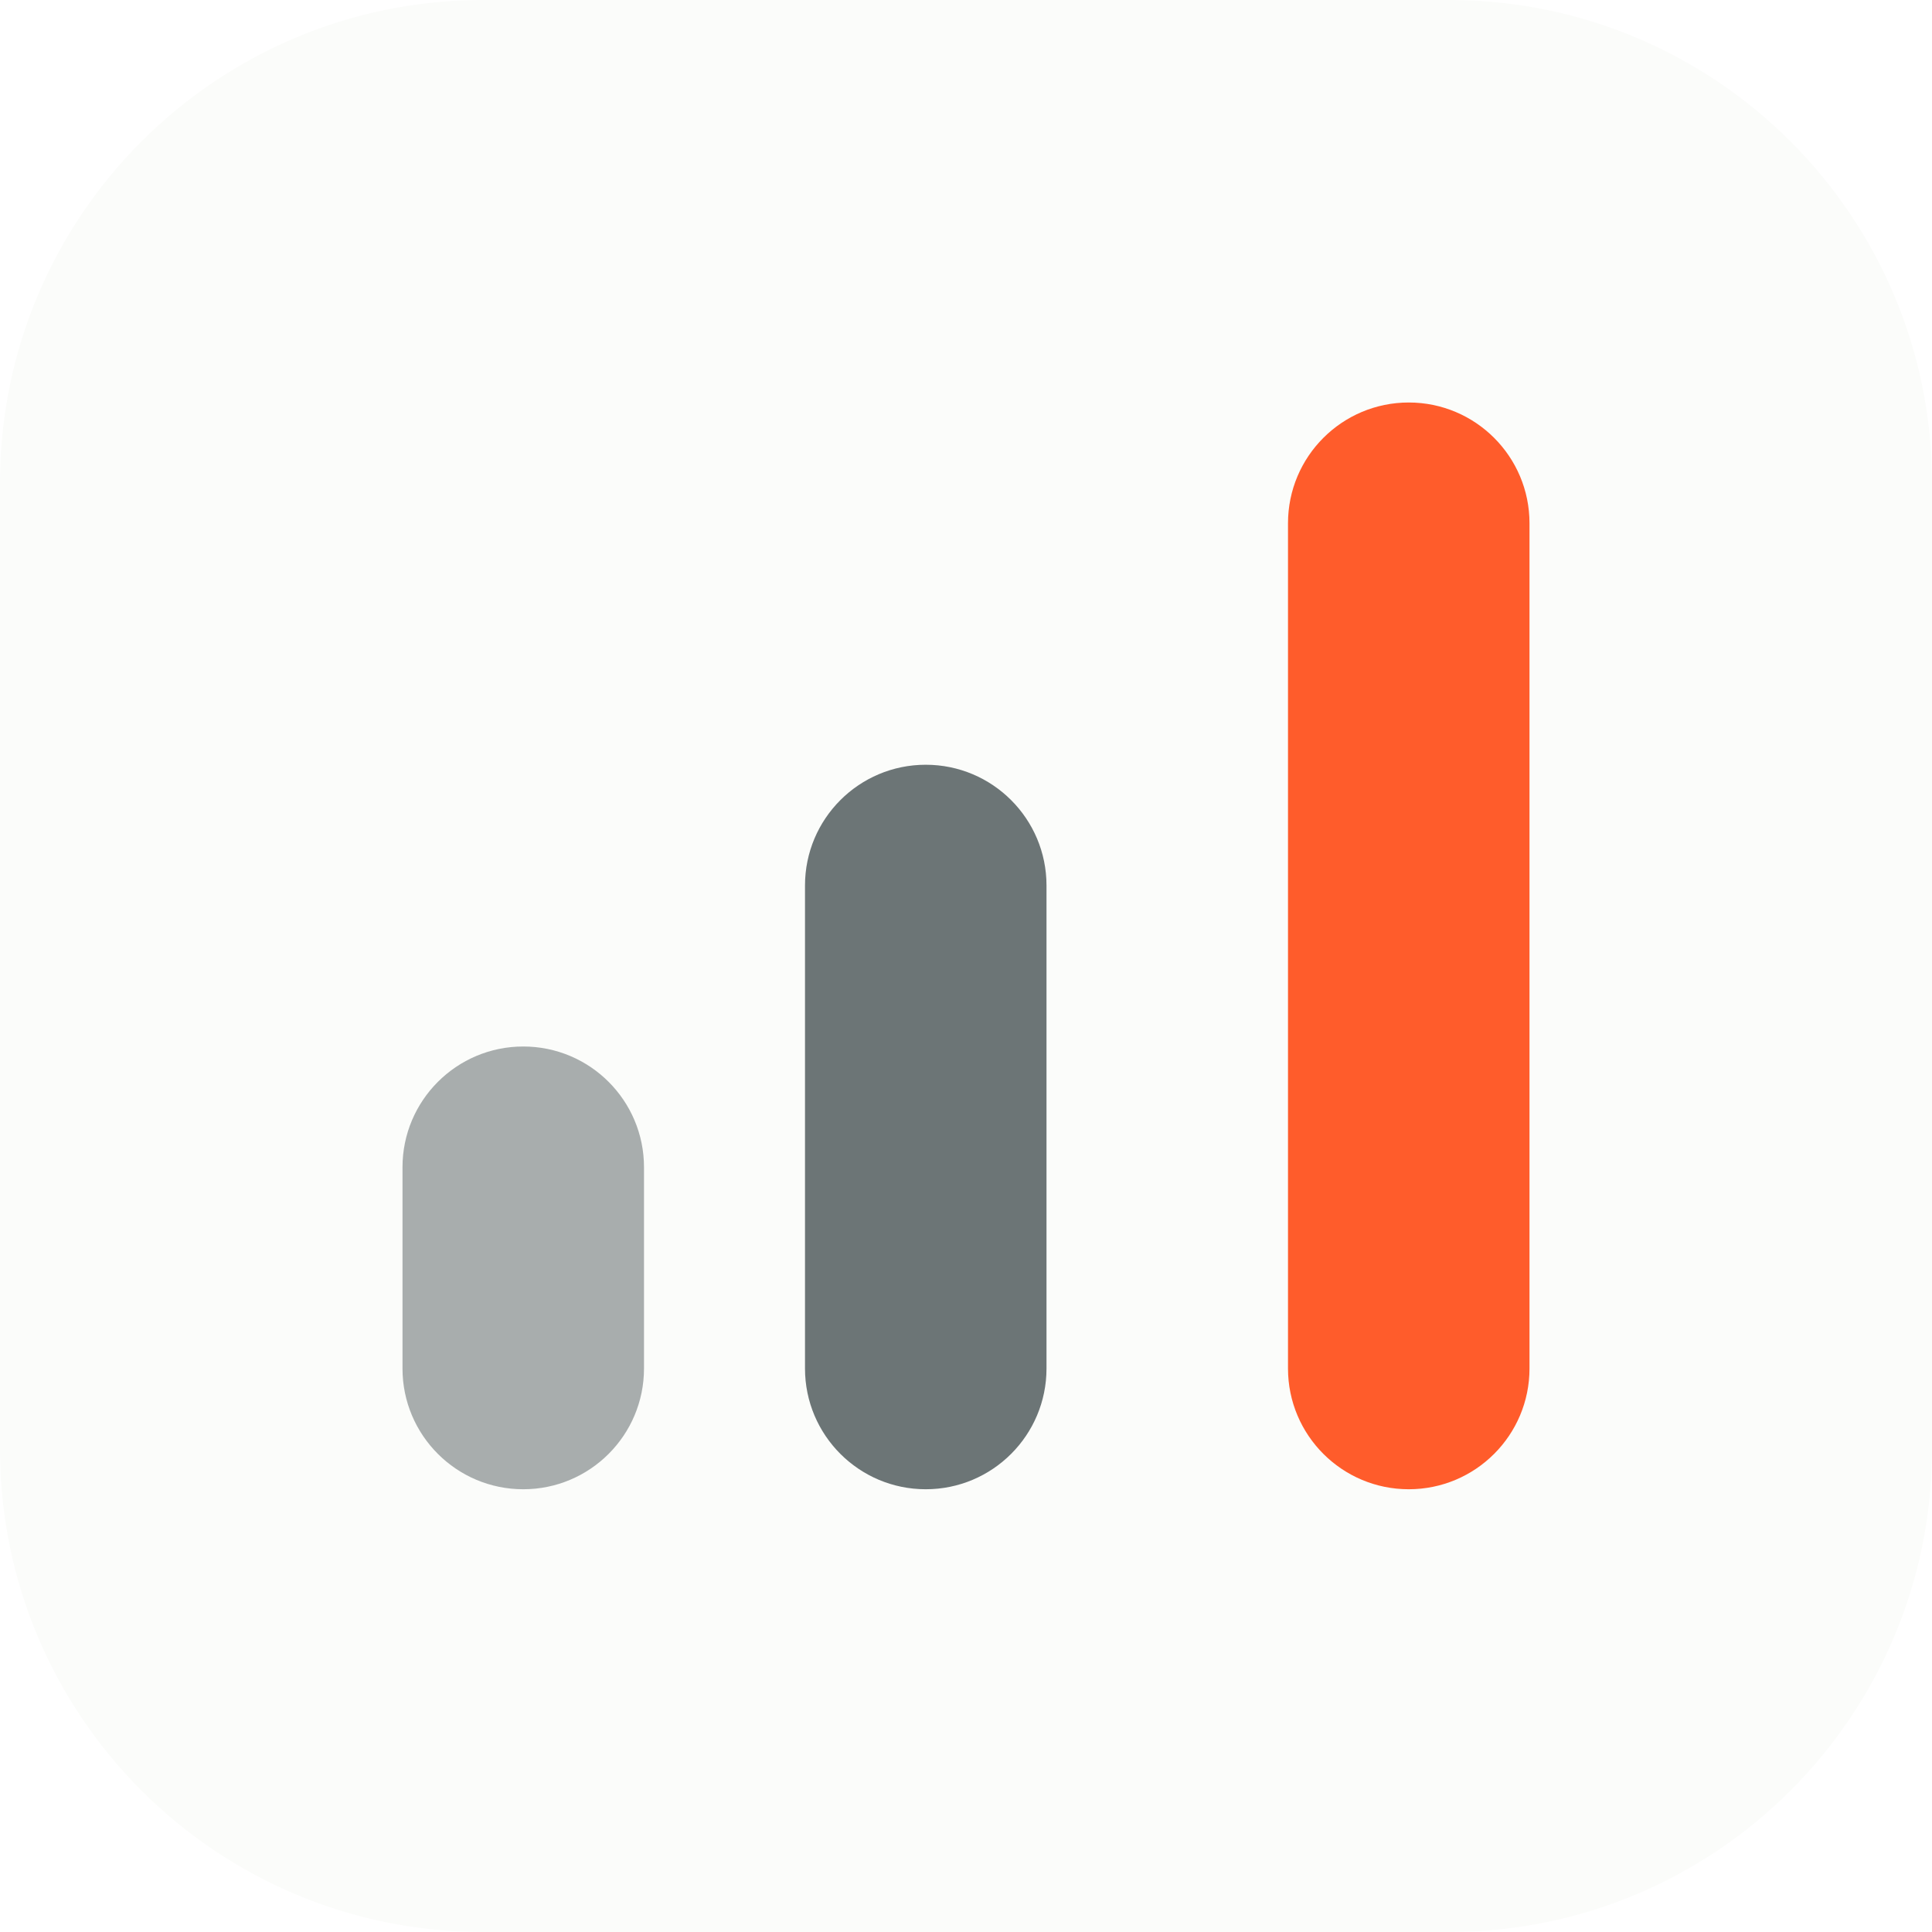
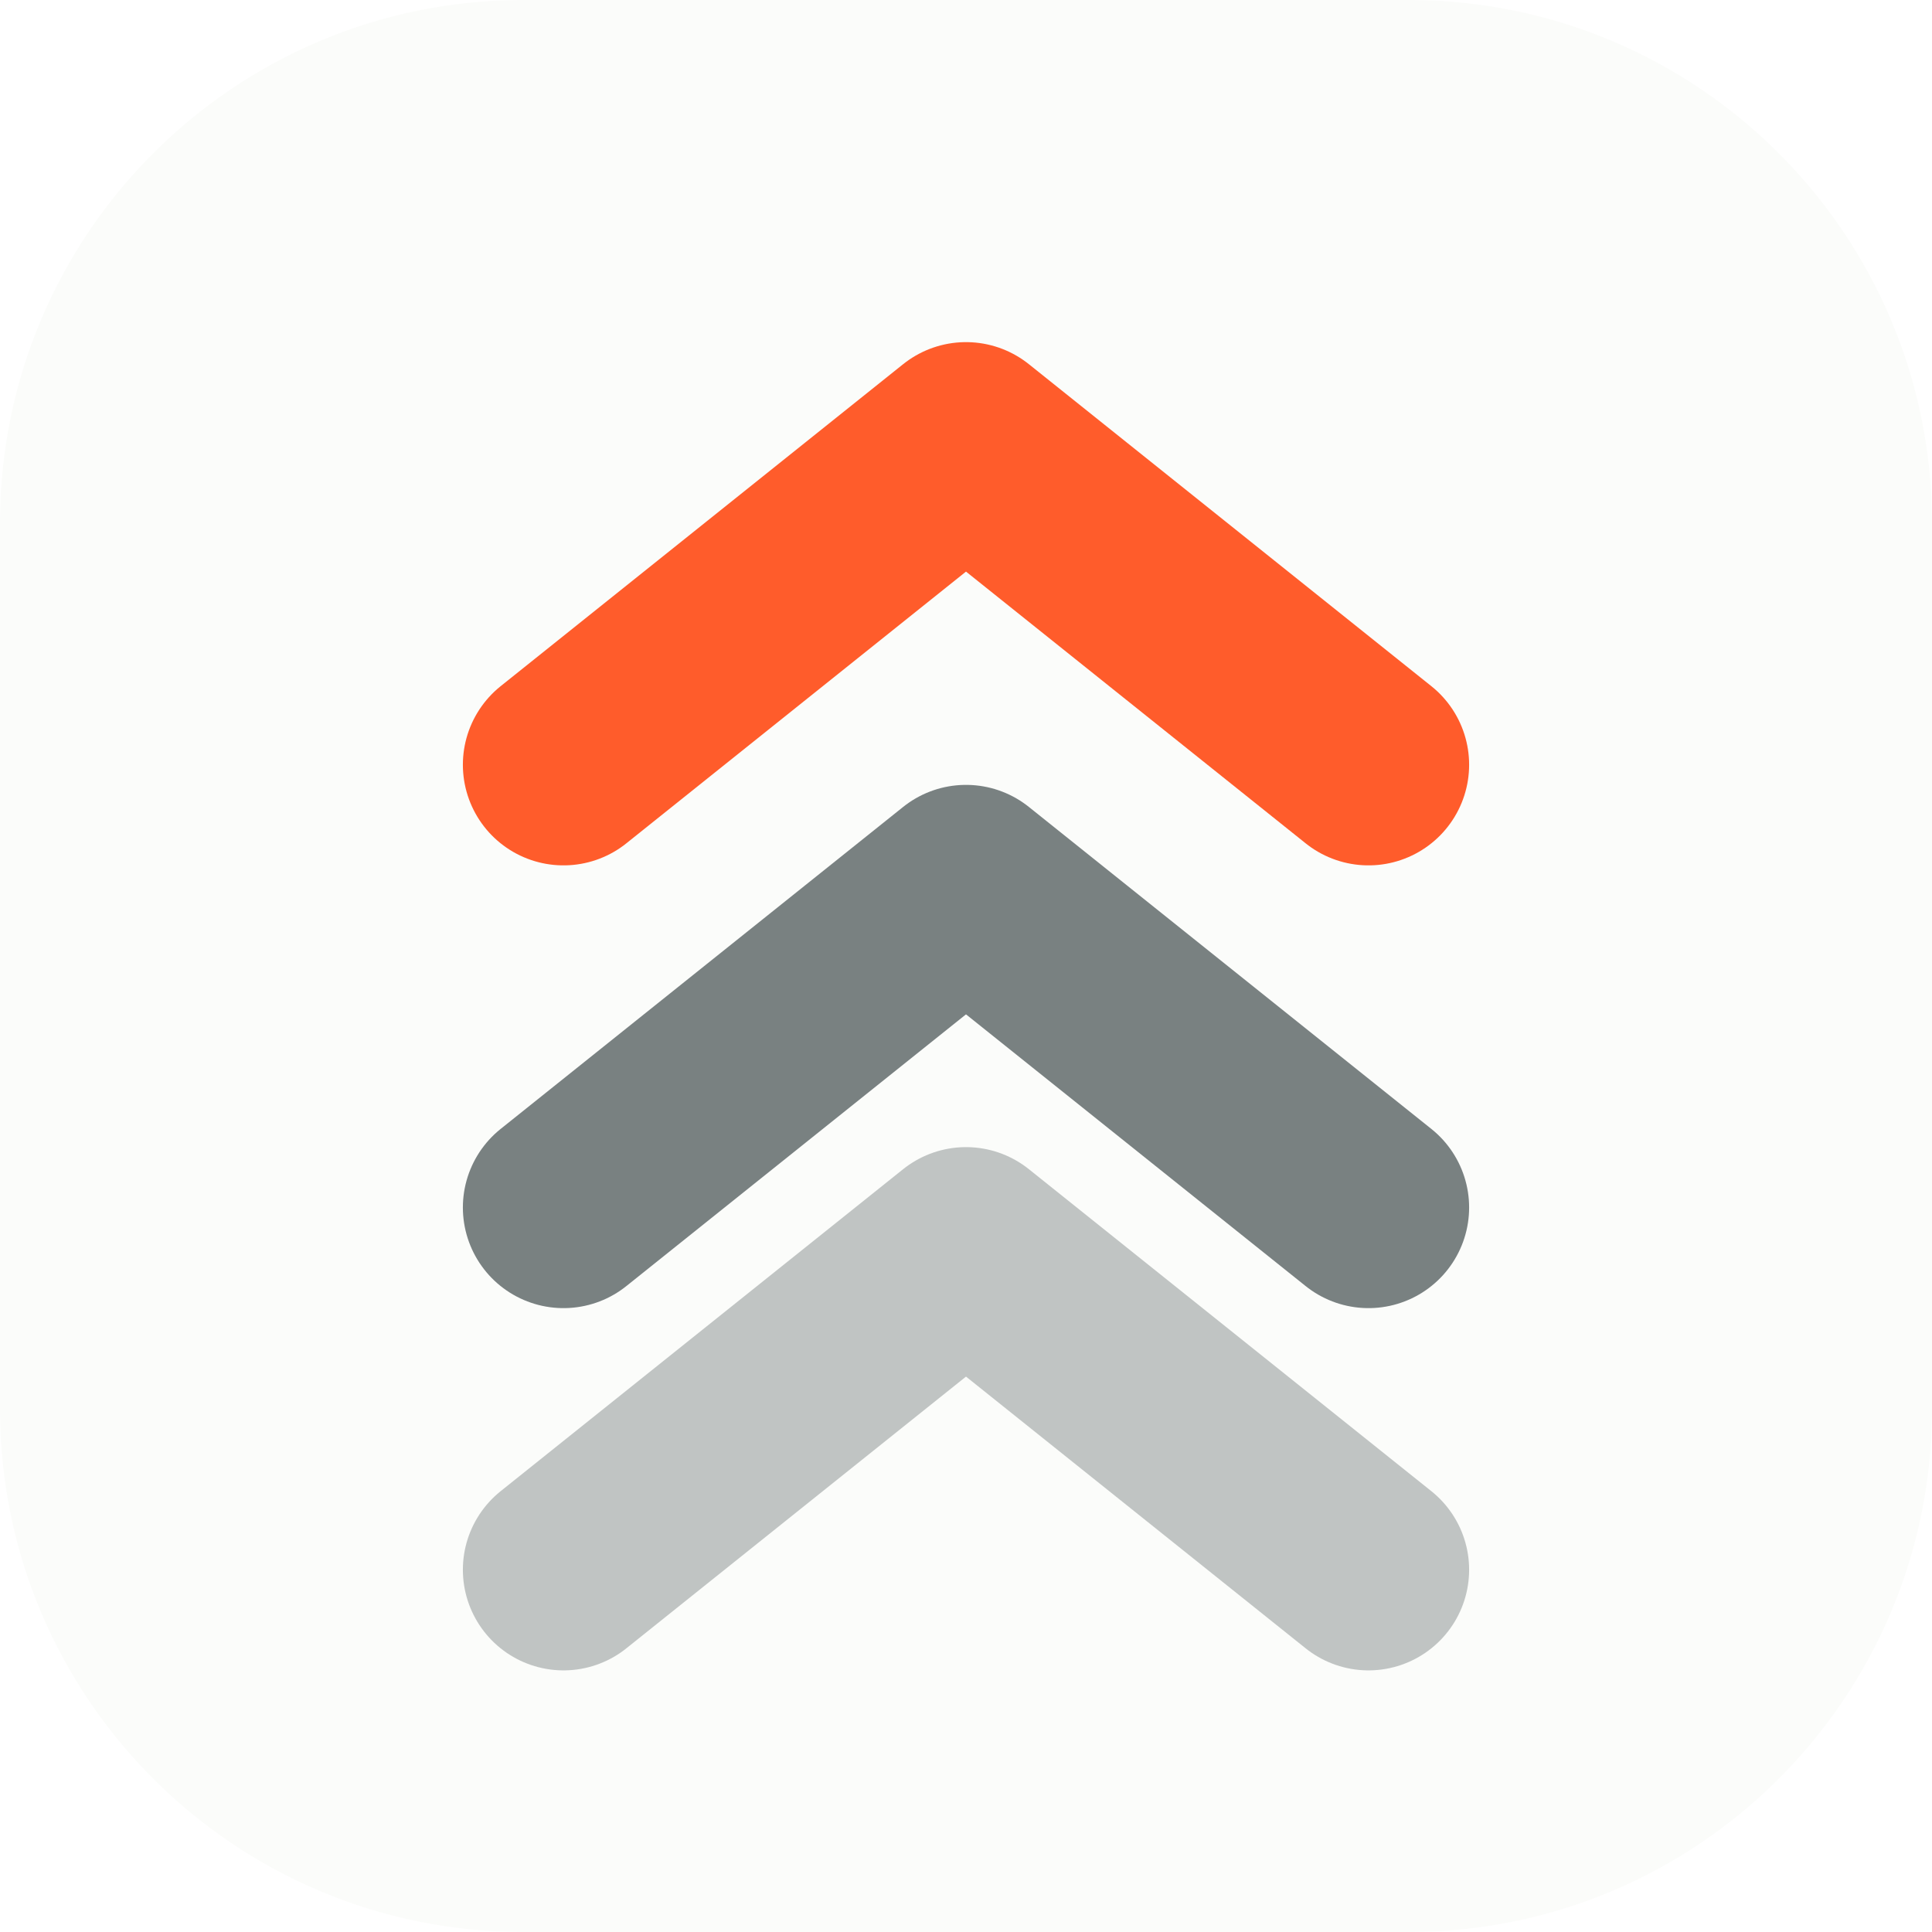
<svg xmlns="http://www.w3.org/2000/svg" viewBox="0 0 48 48" width="48" height="48" role="img" aria-label="Revenue Accelerator Technology">
-   <rect width="48" height="48" rx="12" fill="#FBFCFA" />
-   <rect x="10" y="26" width="6" height="11" rx="3" fill="#0E1B1E" opacity="0.35" />
-   <rect x="20" y="19" width="6" height="18" rx="3" fill="#0E1B1E" opacity="0.6" />
-   <rect x="32" y="10" width="6" height="27" rx="3" fill="#FF5C2B" />
+   <rect width="48" height="48" rx="13" fill="#FBFCFA" />
+   <g fill="none" stroke="#0E1B1E" stroke-width="5" stroke-linecap="round" stroke-linejoin="round">
+     <path d="M14 39L24 31l10 8" opacity="0.25" />
+     <path d="M14 30L24 22l10 8" opacity="0.55" />
+   </g>
+   <path d="M14 19L24 11l10 8" fill="none" stroke="#FF5C2B" stroke-width="5" stroke-linecap="round" stroke-linejoin="round" />
</svg>
